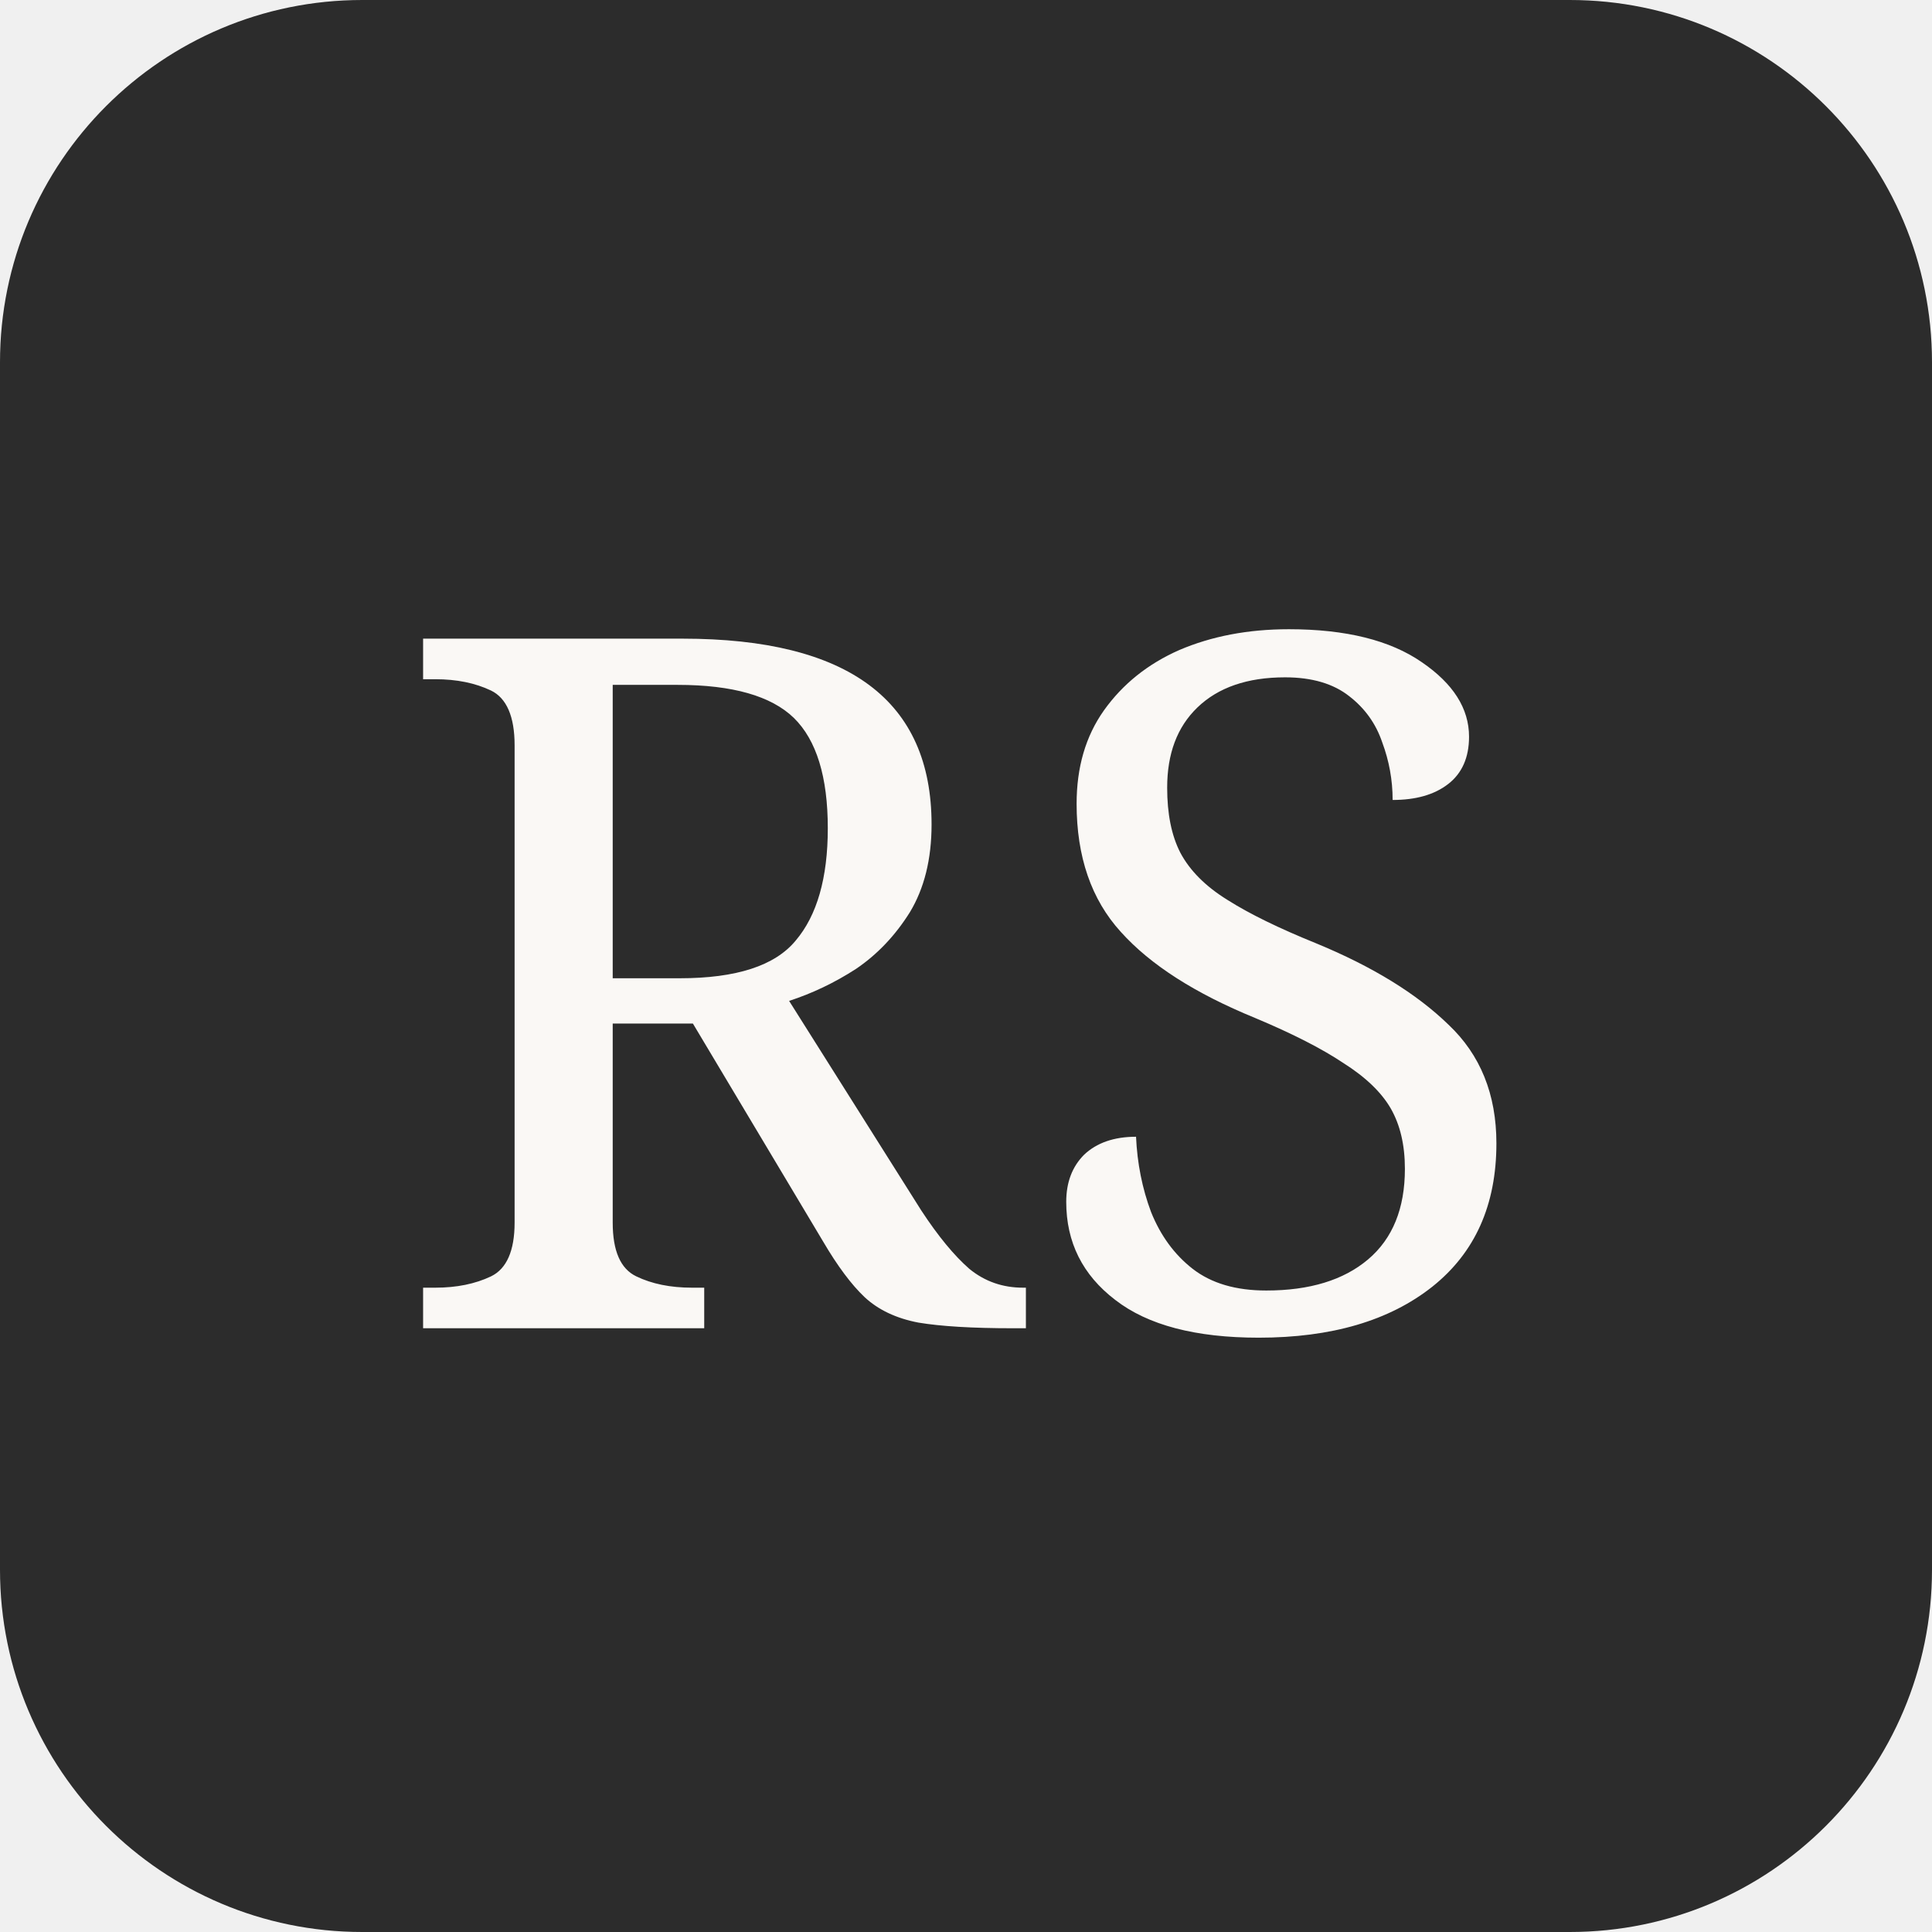
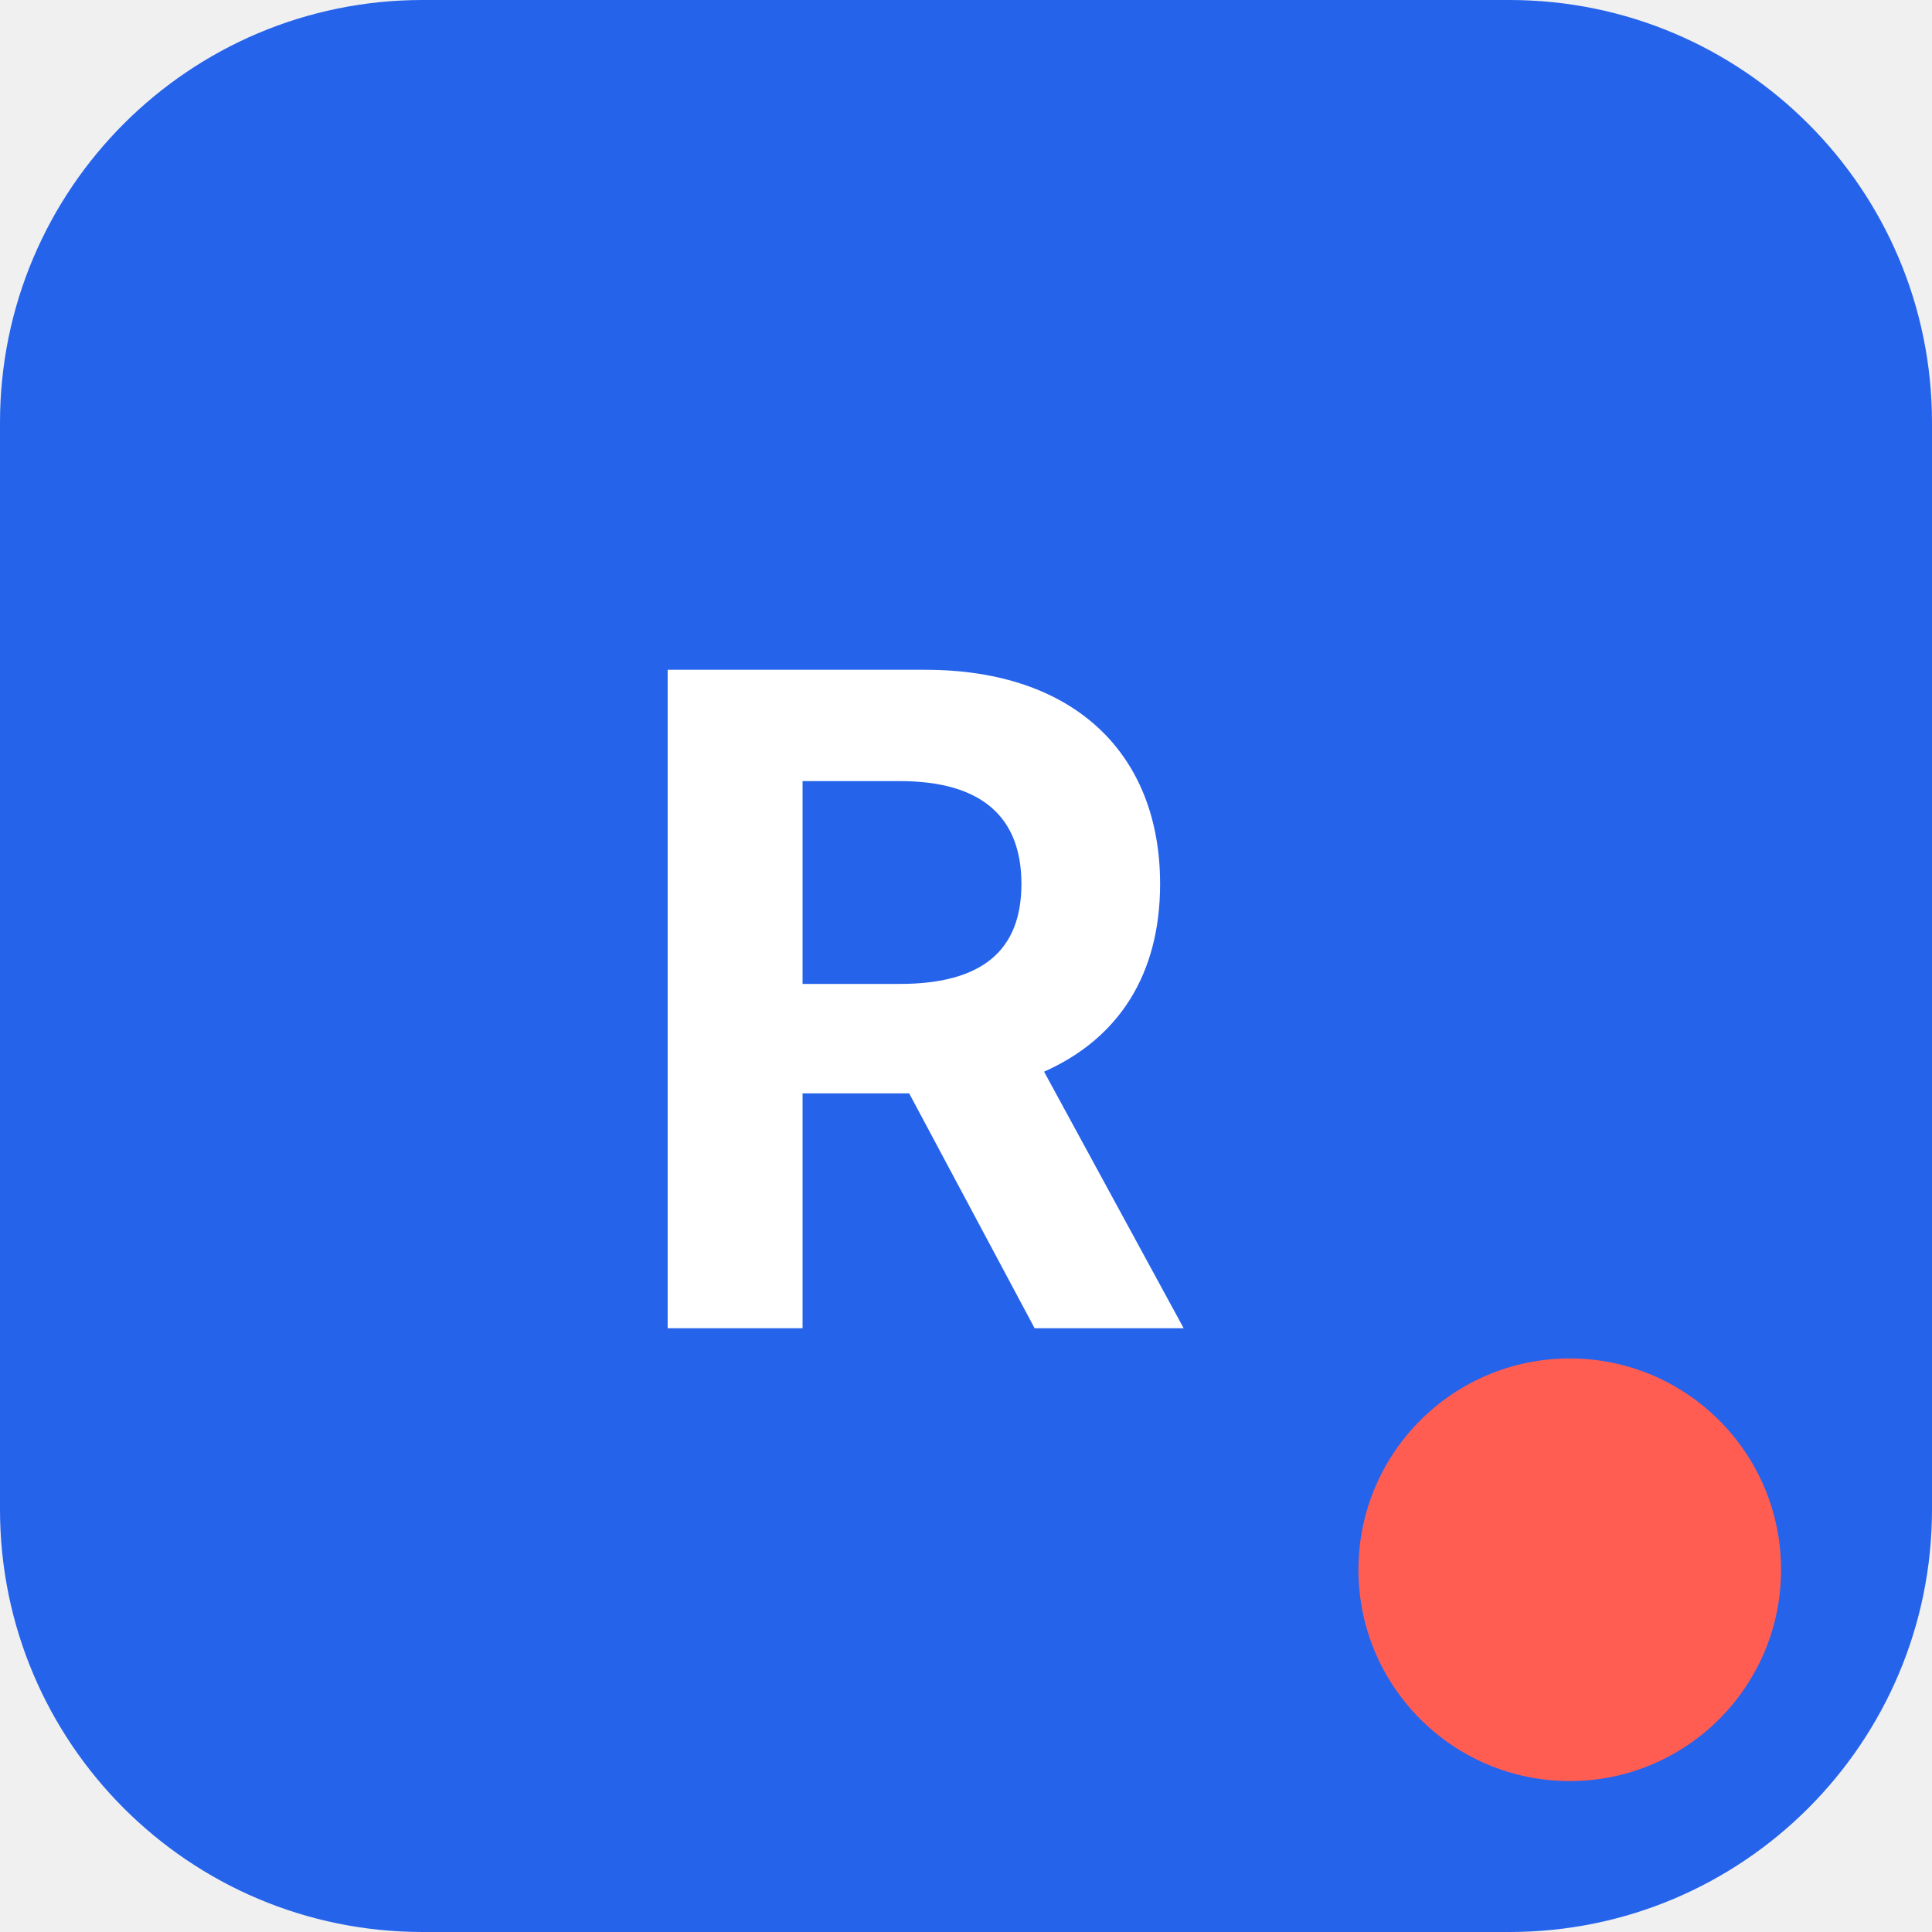
<svg xmlns="http://www.w3.org/2000/svg" viewBox="0 0 32 32">
-   <rect width="32" height="32" rx="6" fill="#2C2C2C" />
-   <text x="16" y="22" font-family="Georgia, serif" font-size="16" font-weight="400" fill="#FAF8F5" text-anchor="middle">RS</text>
+   <rect width="32" height="32" rx="7" fill="#2563EB" />
+   <text x="15" y="22" font-family="Inter, system-ui, sans-serif" font-size="15" font-weight="700" fill="#FFFFFF" text-anchor="middle">R</text>
+   <circle cx="26" cy="26" r="5" fill="#2563EB" />
+   <circle cx="26" cy="26" r="3.5" fill="#FF5D52" />
</svg>
